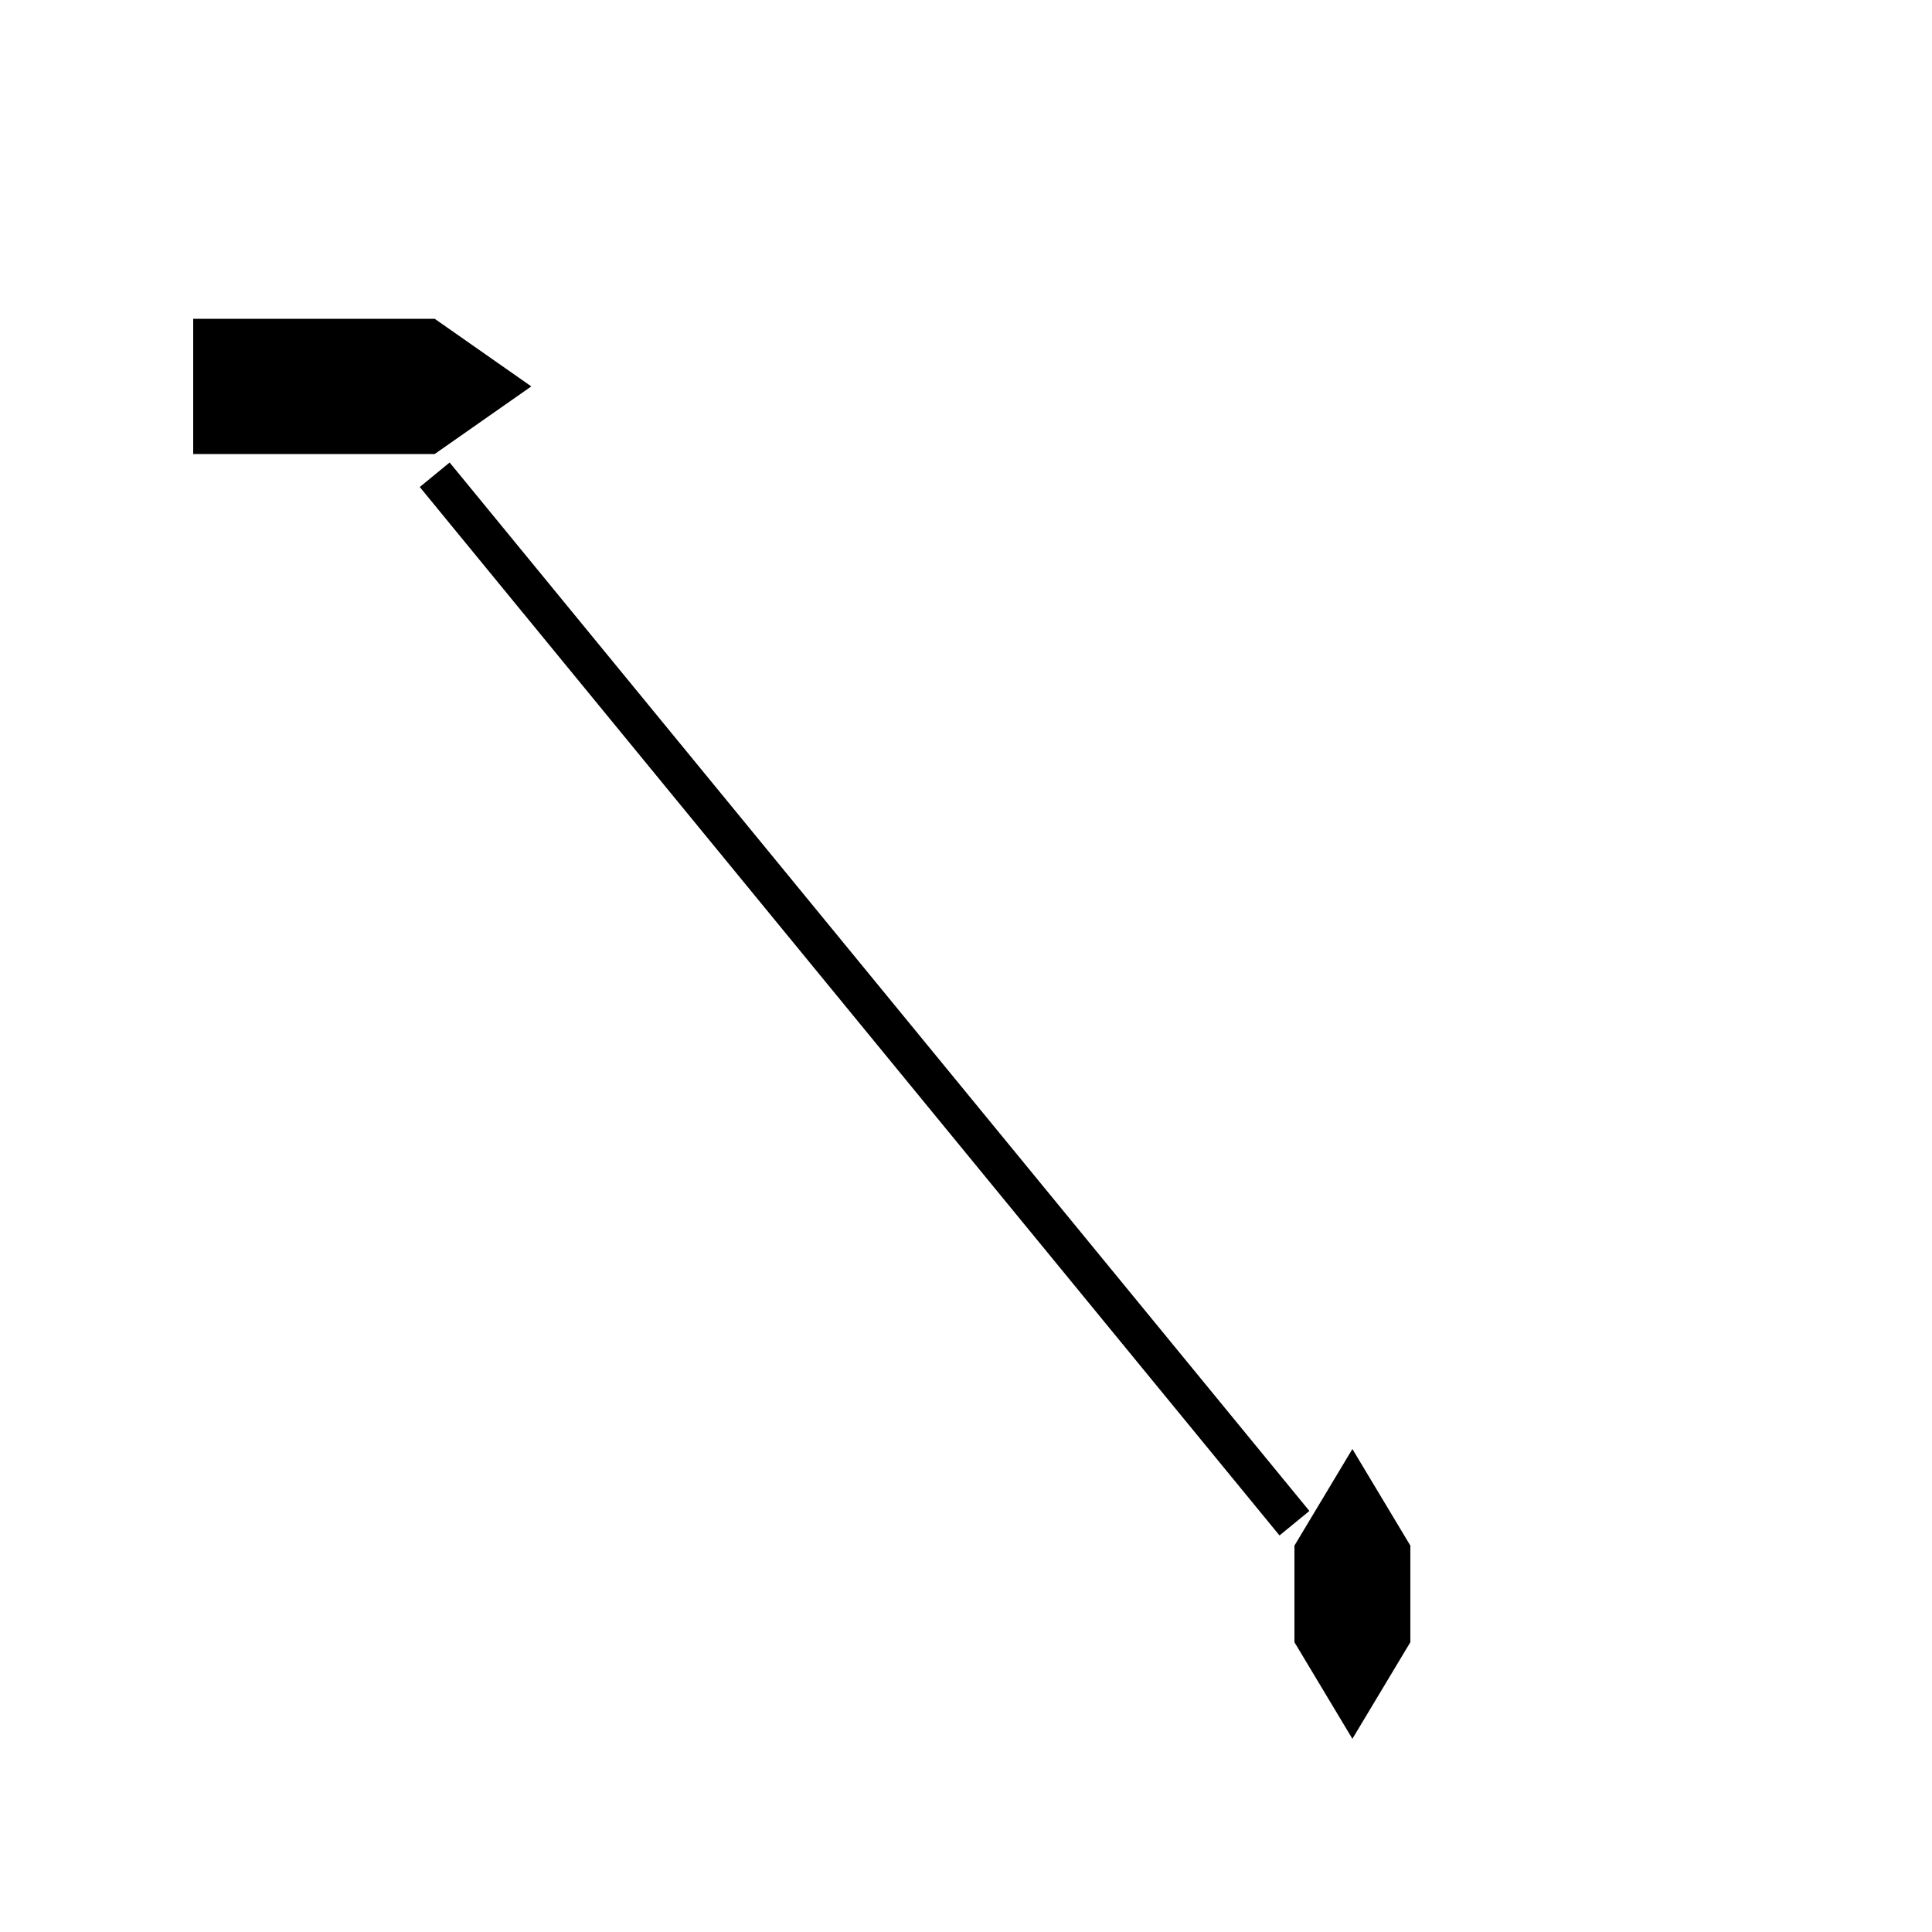
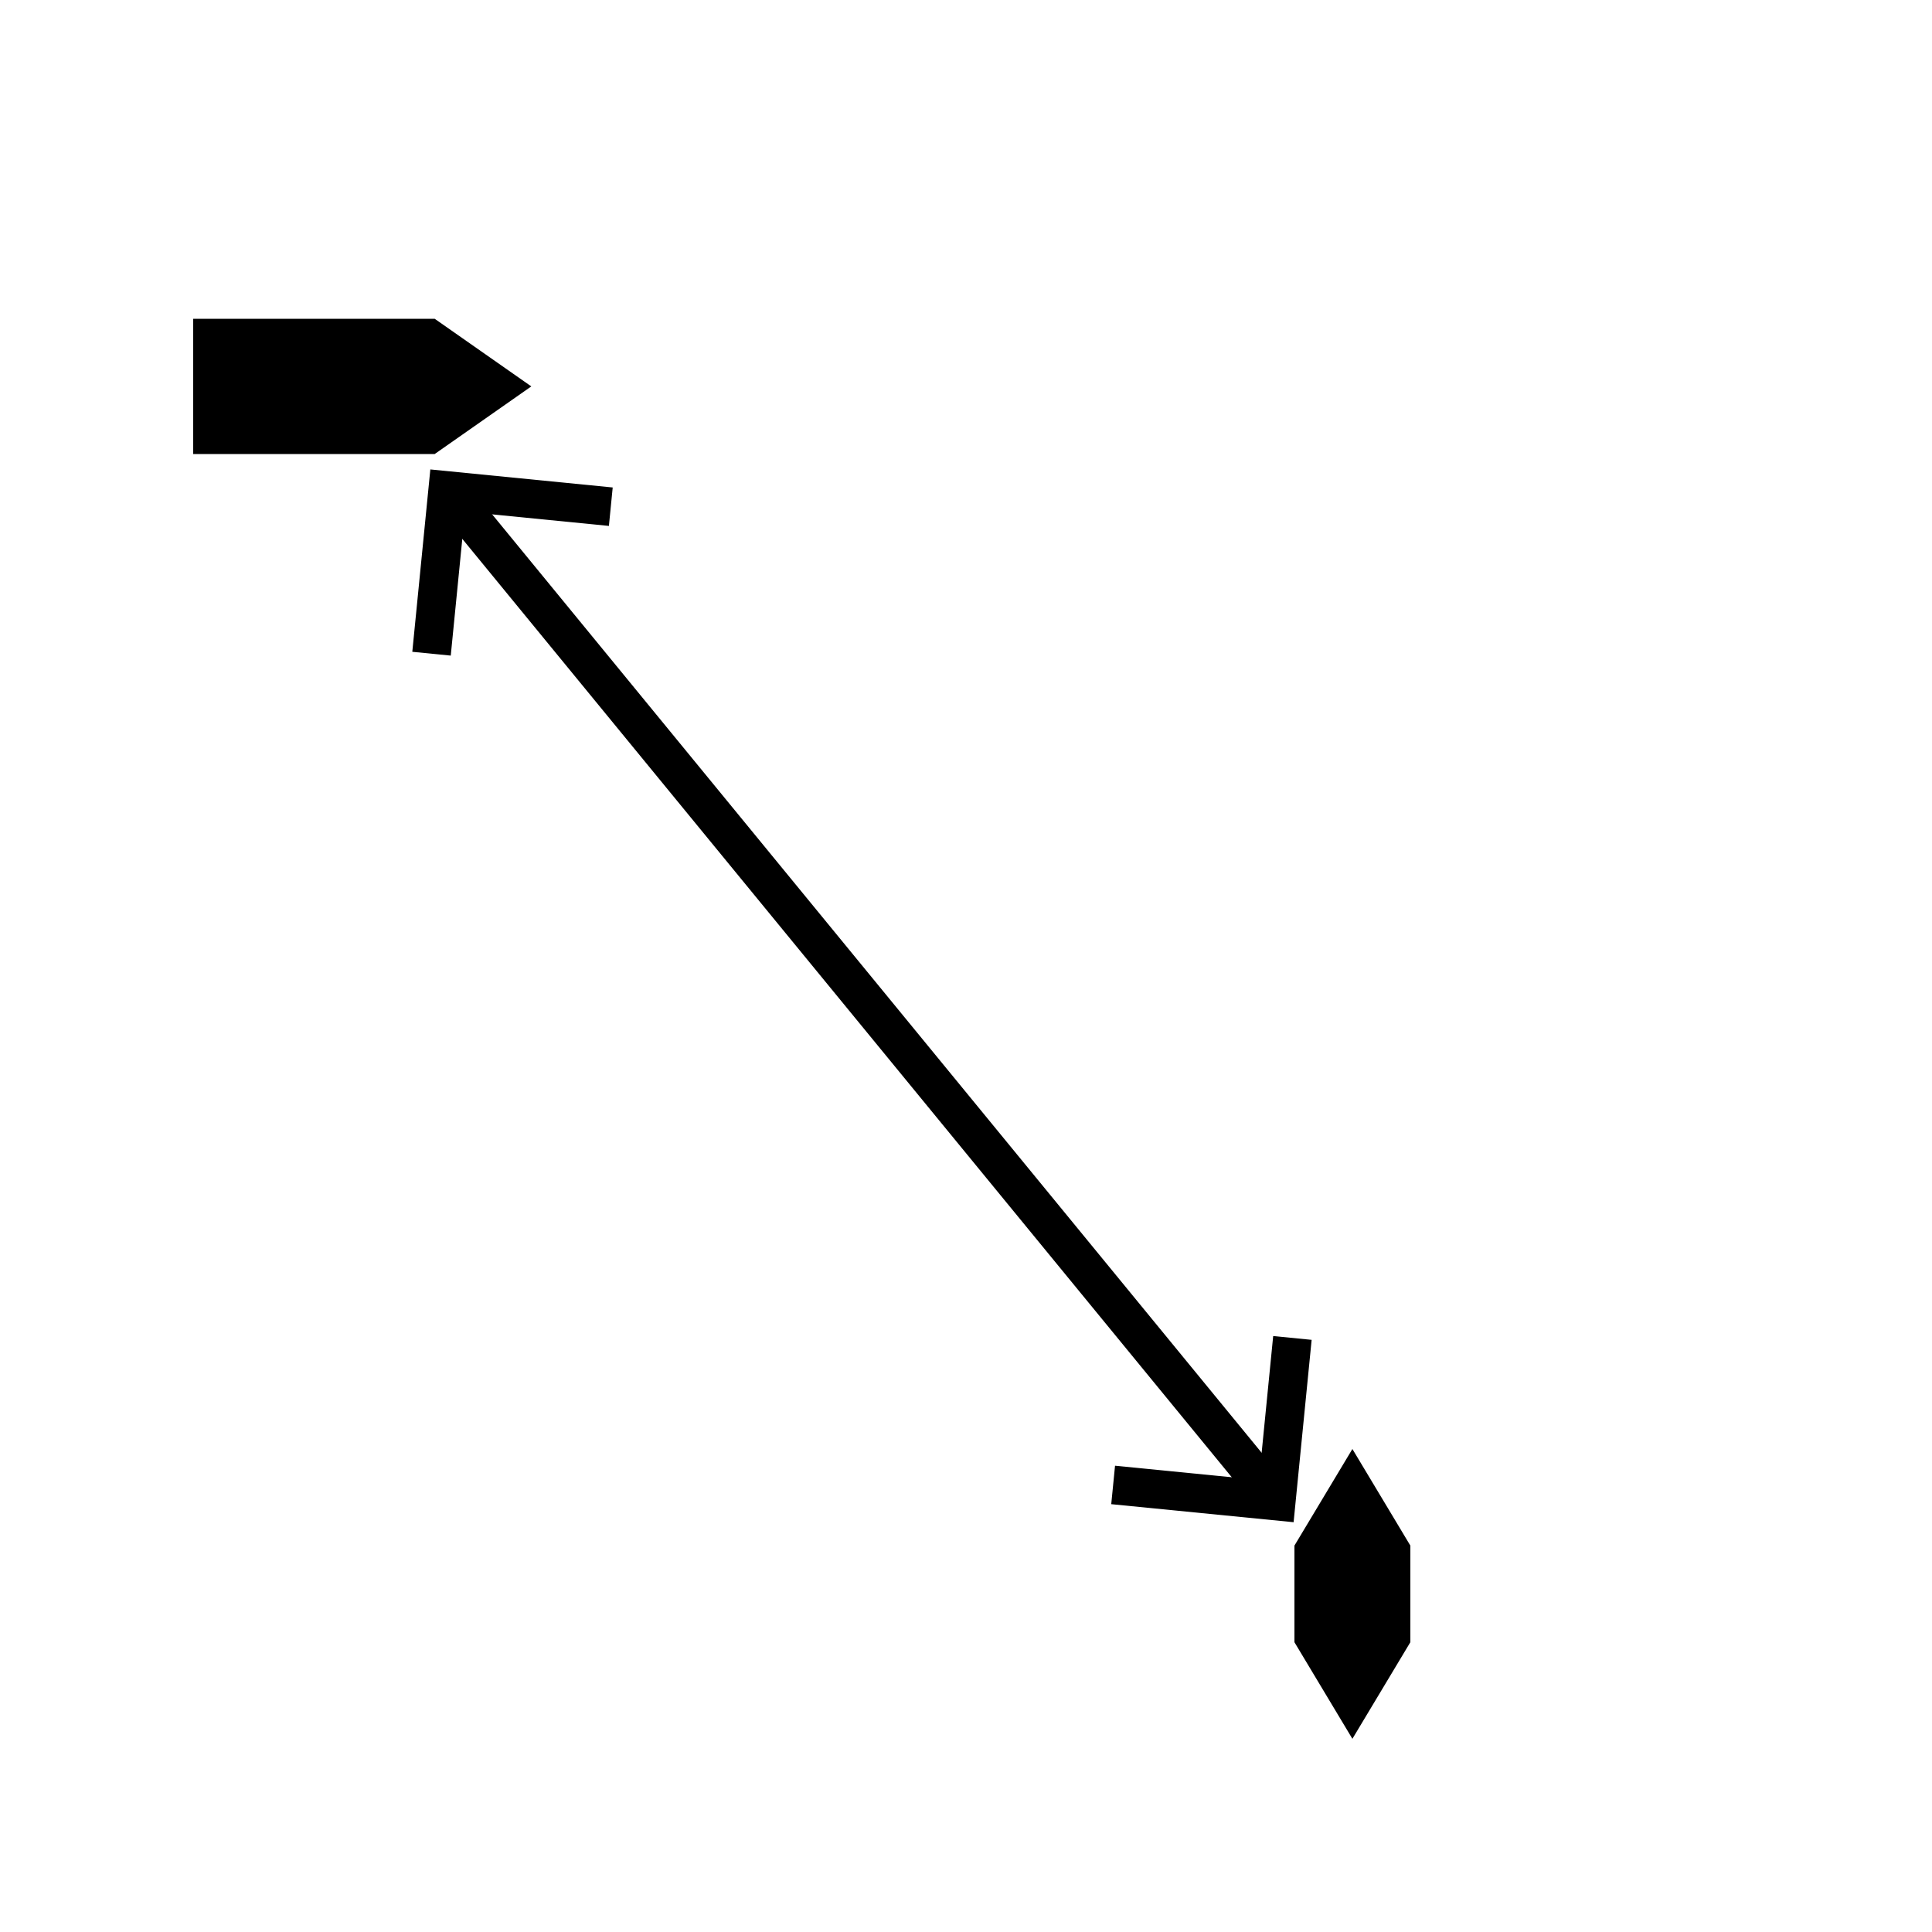
<svg xmlns="http://www.w3.org/2000/svg" width="100mm" height="100mm" viewBox="0 0 100 100" version="1.1" id="svg5">
-   <defs id="defs2" />
+   <defs id="defs2">
+     <marker style="overflow:visible" id="marker3193" refX="0" refY="0" orient="auto-start-reverse" markerWidth="4.061" markerHeight="6.707" viewBox="0 0 4.061 6.707" preserveAspectRatio="xMidYMid">
+       <path style="fill:none;stroke:context-stroke;stroke-width:1;stroke-linecap:butt" d="M 3,-3 0,0 3,3" id="path3191" transform="rotate(180,0.125,0)" />
+     </marker>
+     <marker style="overflow:visible" id="Arrow1" refX="0" refY="0" orient="auto-start-reverse" markerWidth="4.061" markerHeight="6.707" viewBox="0 0 4.061 6.707" preserveAspectRatio="xMidYMid">
+       <path style="fill:none;stroke:context-stroke;stroke-width:1;stroke-linecap:butt" d="M 3,-3 0,0 3,3" id="path5057" transform="rotate(180,0.125,0)" />
+     </marker>
+   </defs>
  <g id="layer1">
    <path style="fill:#000000;fill-opacity:1;stroke:#000000;stroke-width:0;stroke-dasharray:none" d="m 10,16.5 v 7 h 12.5 l 5,-3.5 -5,-3.5 z" id="path287" />
    <path style="fill:#000000;fill-opacity:1;stroke:#000000;stroke-width:0;stroke-dasharray:none" d="m 70,75 -3,5 v 5 l 3,5 3,-5 v -5 l -3,-5" id="path2231" />
-     <path style="fill:#000000;fill-opacity:0;stroke:#000000;stroke-width:2" d="m 22.5,24.573 44.5,54.268" id="path5640" />
+     <path style="fill:#000000;fill-opacity:0;stroke:#000000;stroke-width:2;marker-start:url(#Arrow1);marker-end:url(#marker3193)" d="M 23.488,25.778 65.743,77.309" id="path5640" />
  </g>
</svg>
